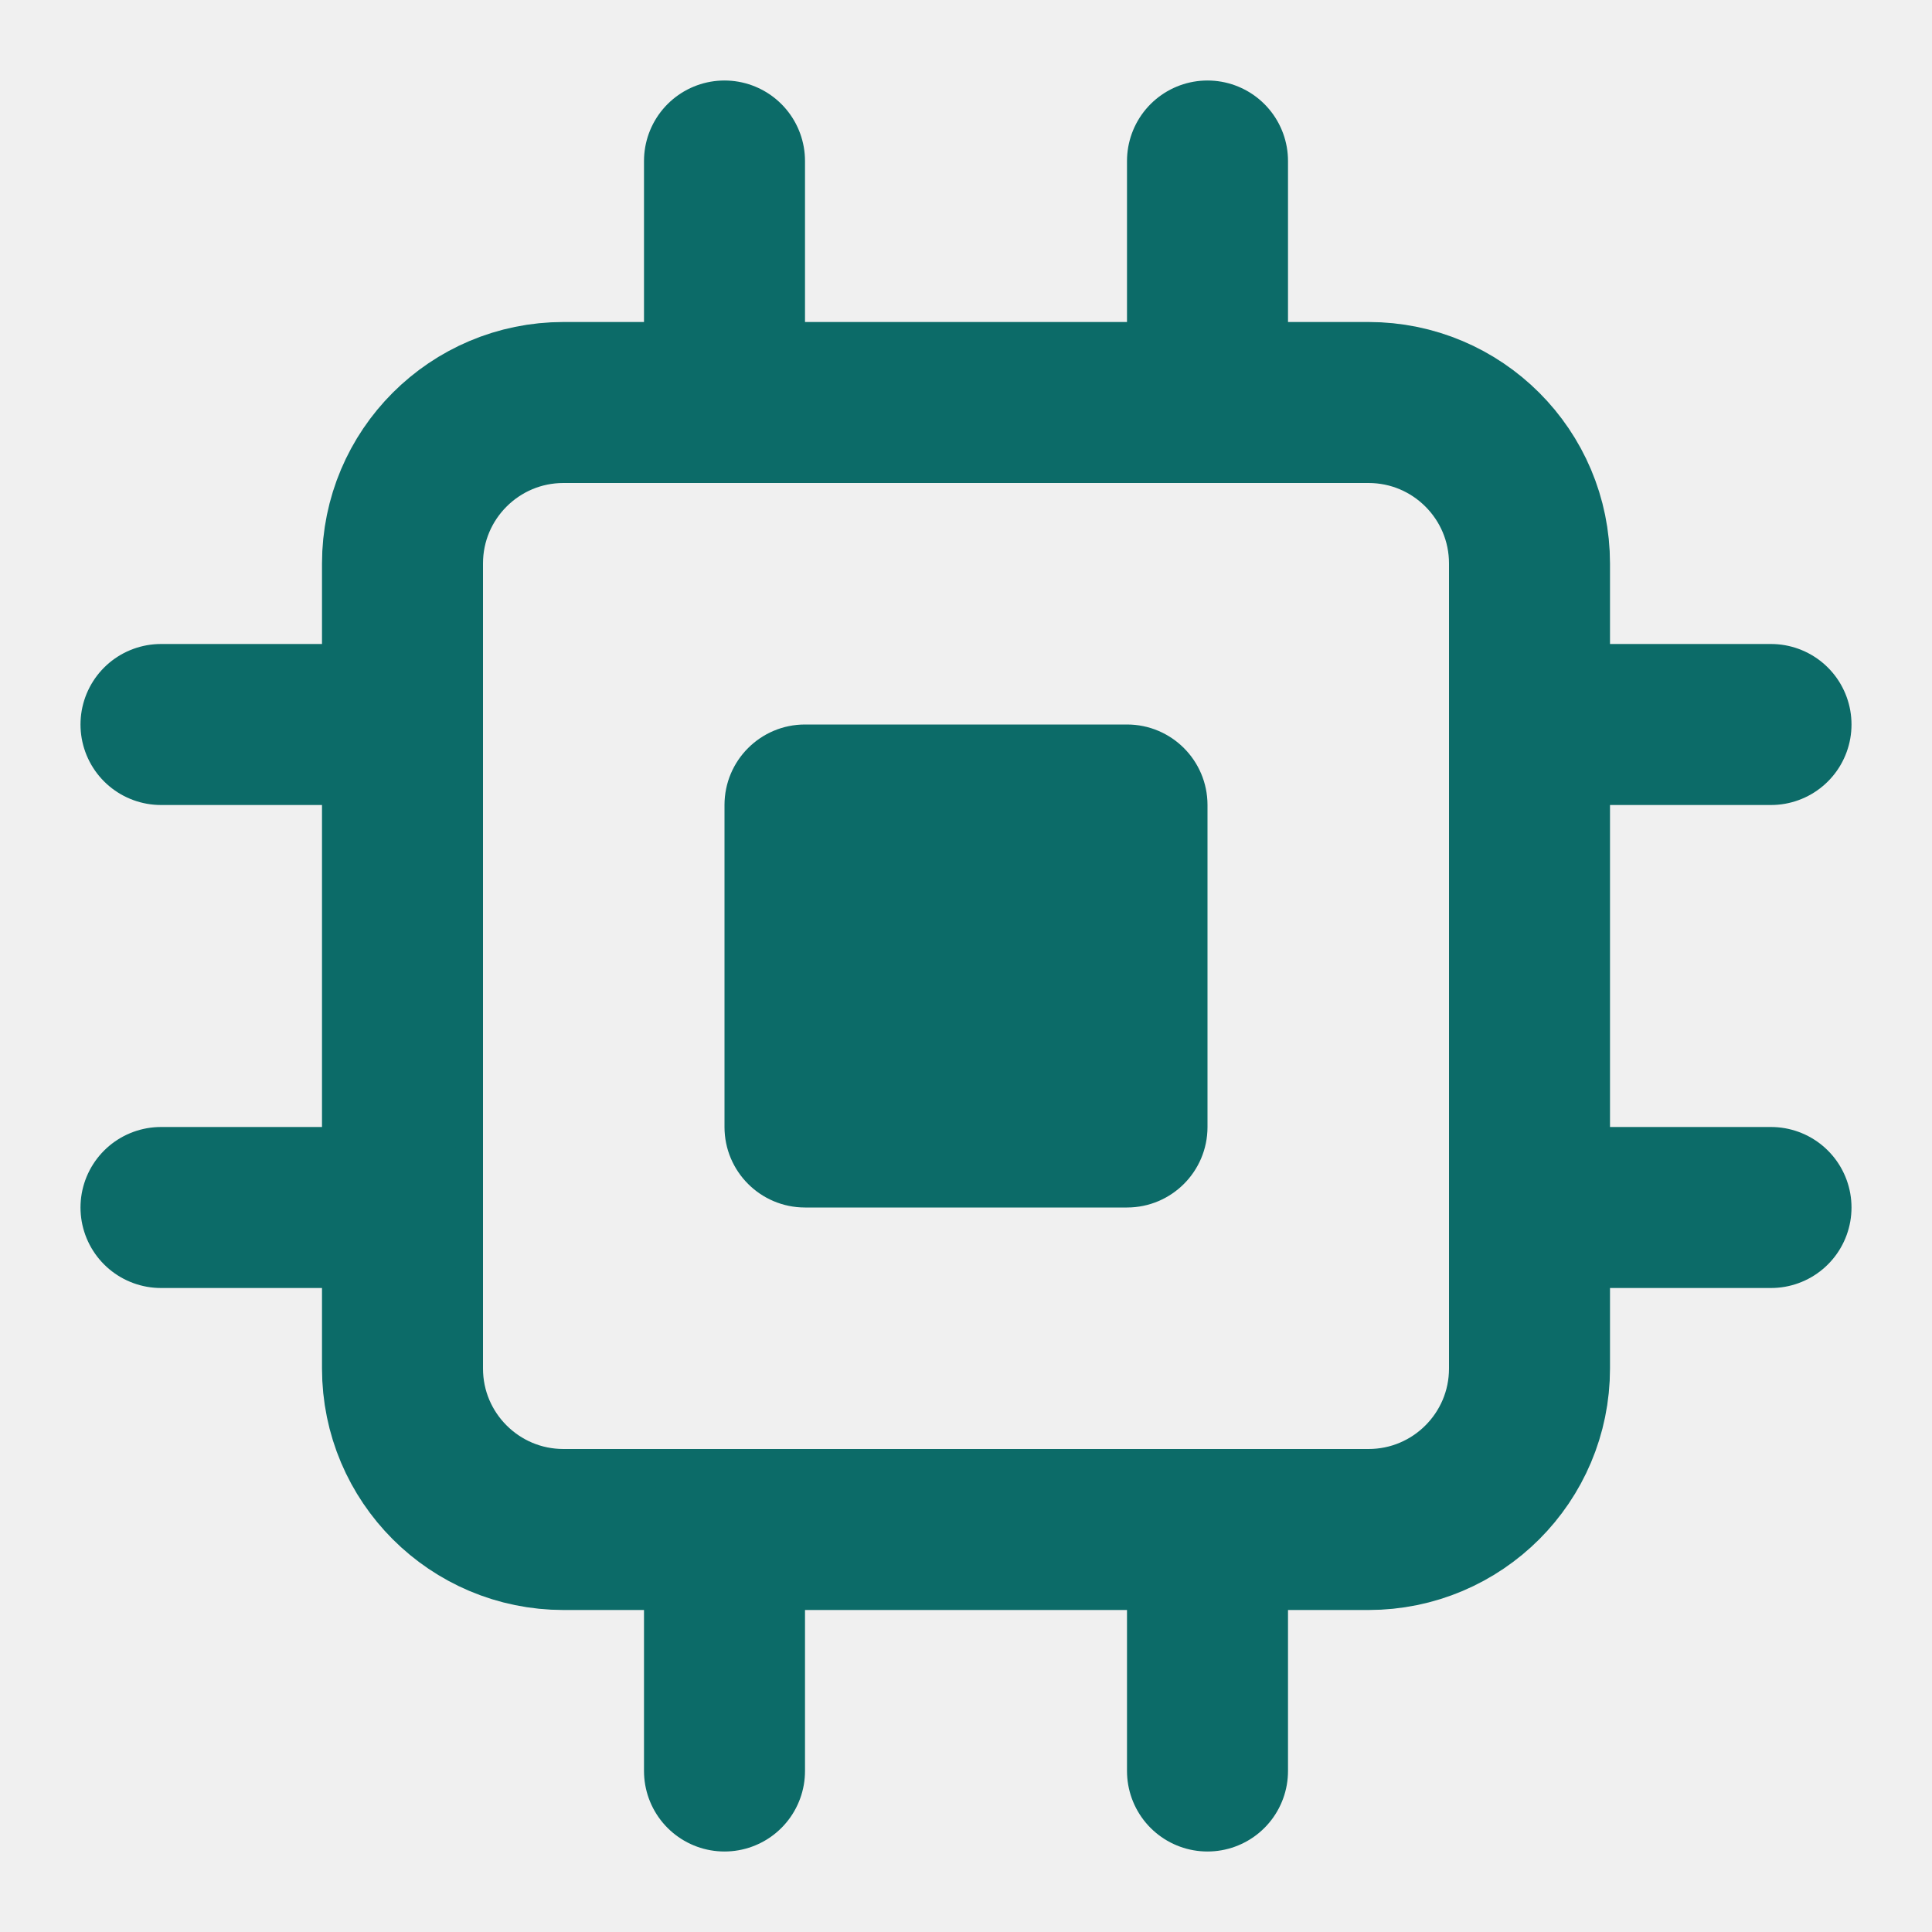
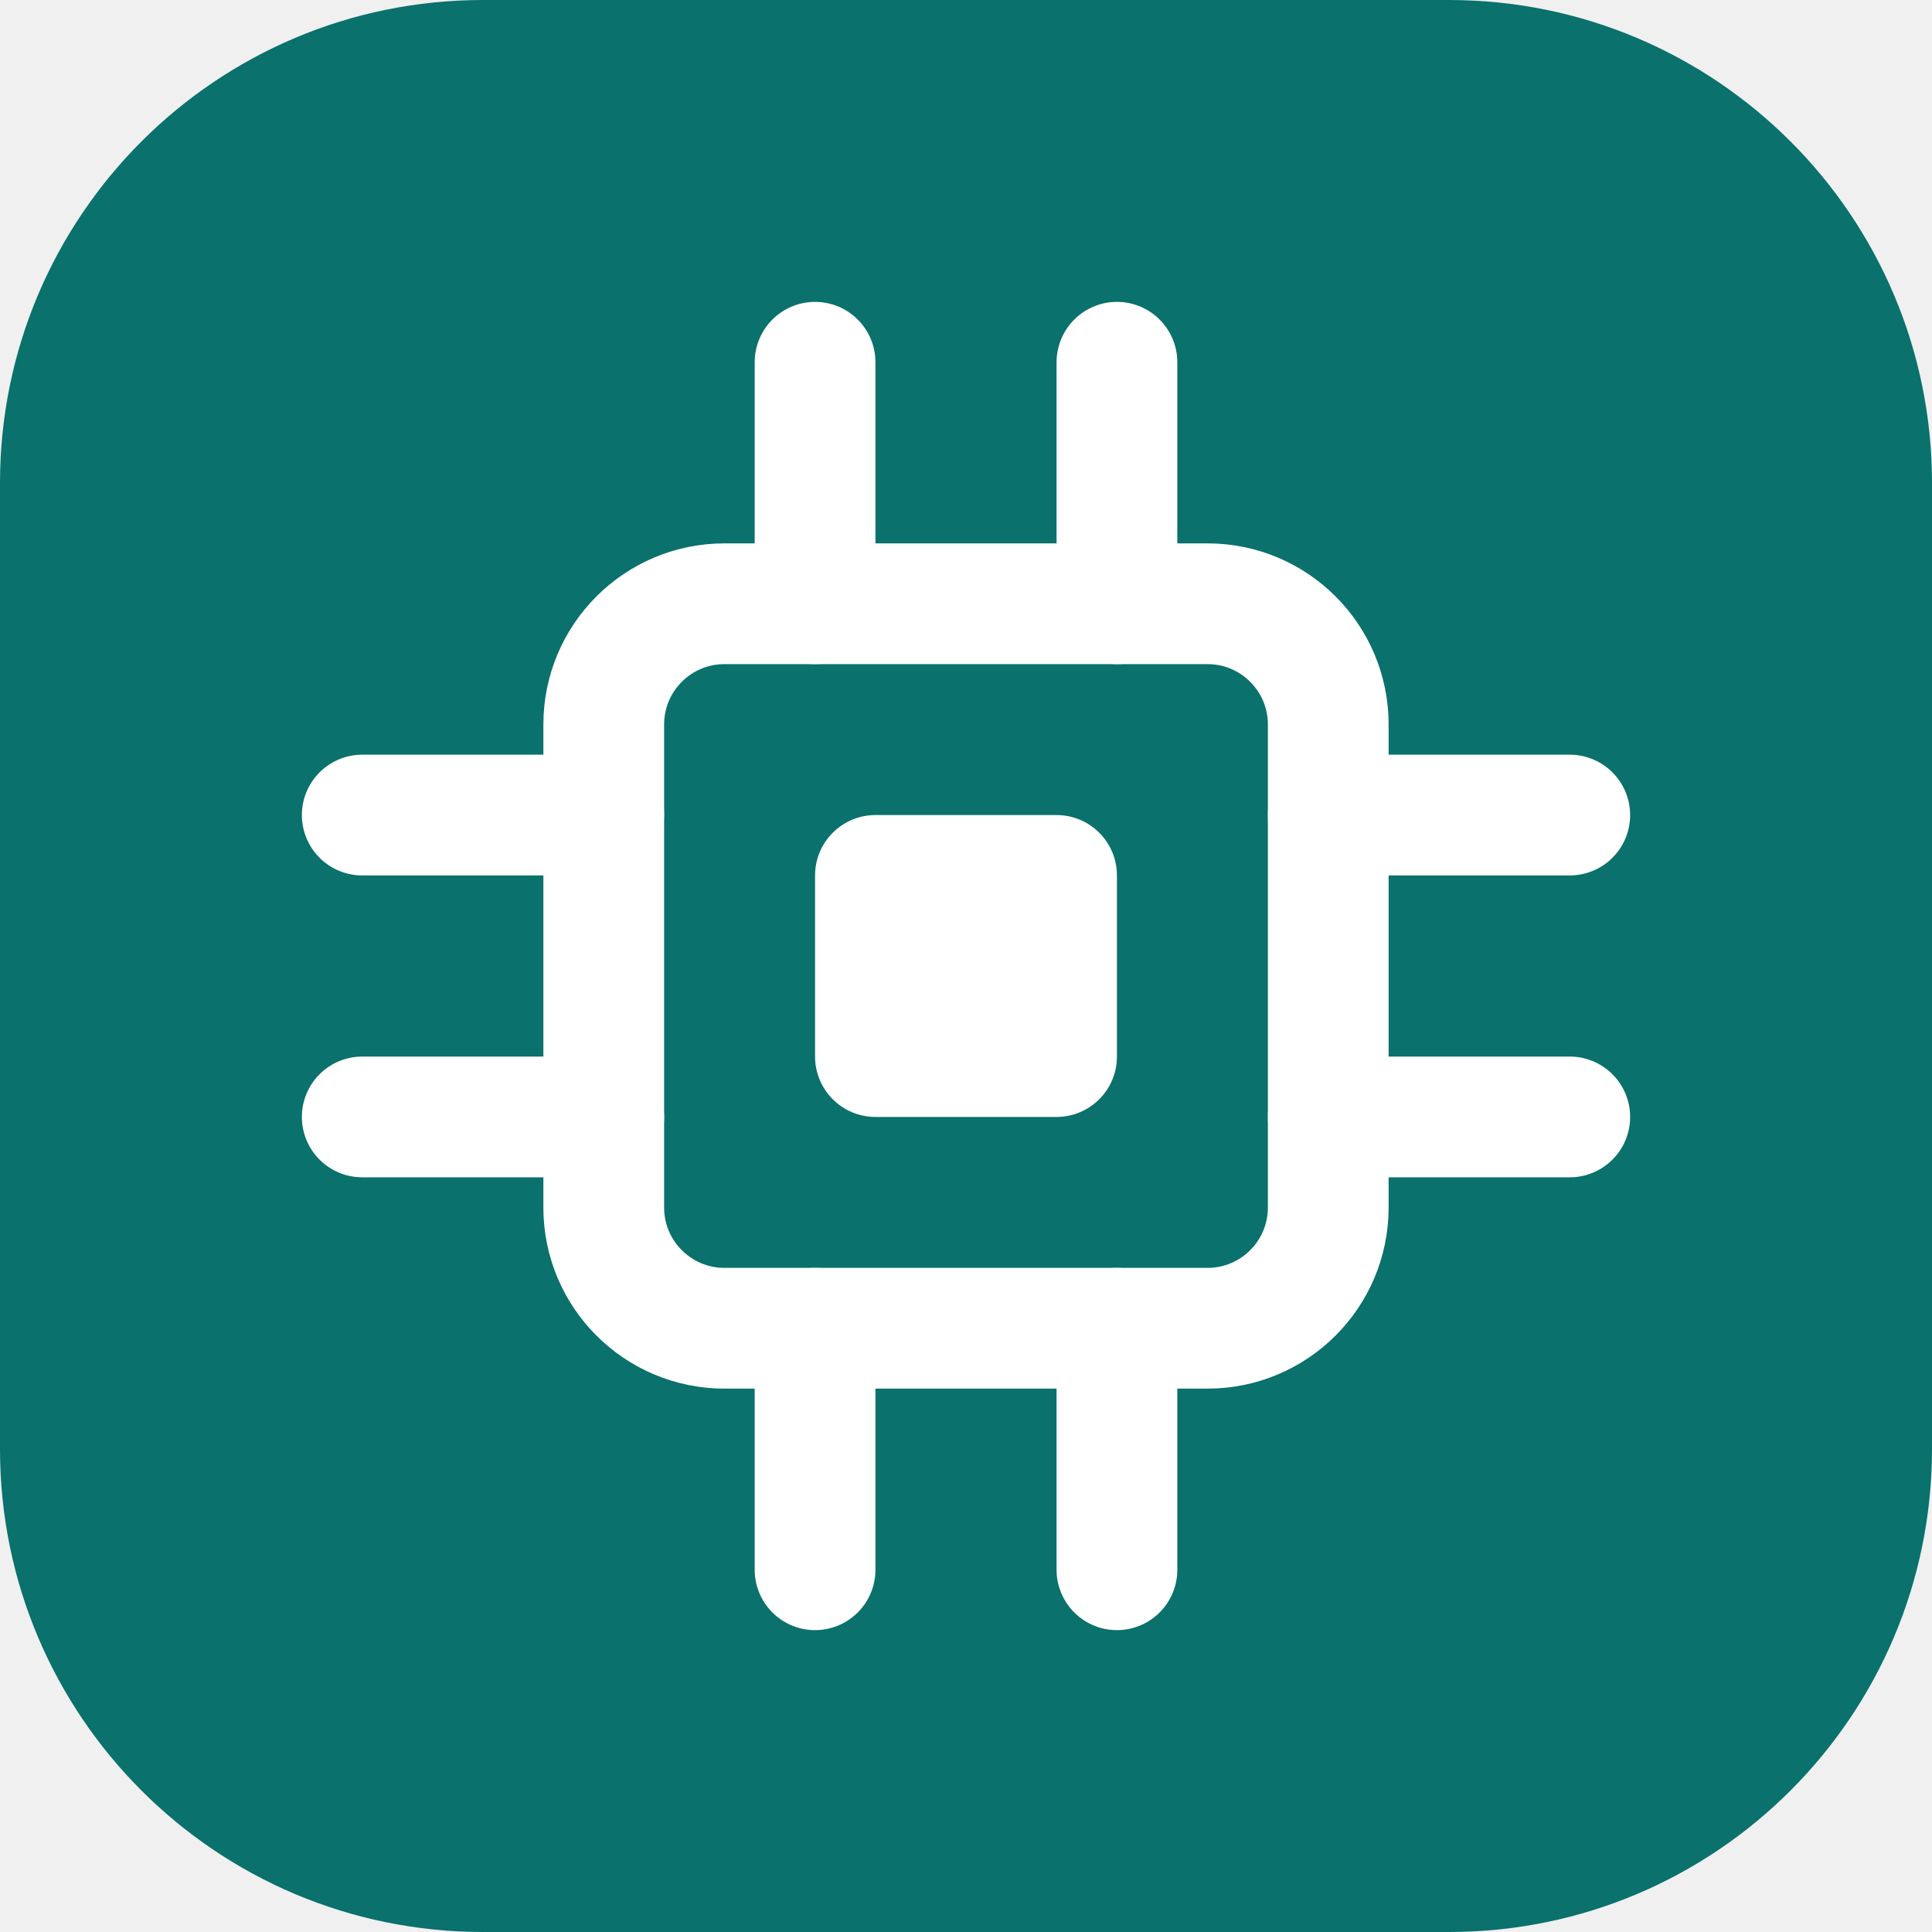
- <svg xmlns="http://www.w3.org/2000/svg" viewBox="0 0 24 24">
-   <style>*{color:#0c6b68}@media (prefers-color-scheme:dark){*{color:#5cc4bf}}</style>
-   <g>
-     <rect x="5" y="5" width="14" height="14" rx="2" fill="none" stroke="currentColor" stroke-width="2" />
-     <path d="M9 2v3M15 2v3M9 19v3M15 19v3M2 9h3M2 15h3M19 9h3M19 15h3" stroke="currentColor" stroke-width="2" stroke-linecap="round" />
-     <rect x="9" y="9" width="6" height="6" rx="1" fill="currentColor" />
+ <svg xmlns="http://www.w3.org/2000/svg" viewBox="0 0 32 32">
+   <style>.t{fill:#0a716c}.g{stroke:#fff}.d{fill:#fff}@media (prefers-color-scheme:dark){.t{fill:#4fd1c5}.g{stroke:#03201d}.d{fill:#03201d}}</style>
+   <rect class="t" width="32" height="32" rx="8" />
+   <g class="g" fill="none" stroke-width="2" stroke-linecap="round">
+     <rect x="10" y="10" width="12" height="12" rx="2" />
+     <path d="M13.5 6v4M18.5 6v4M13.5 22v4M18.5 22v4M6 13.5h4M6 18.5h4M22 13.5h4M22 18.5h4" />
  </g>
+   <rect class="d" x="13.5" y="13.5" width="5" height="5" rx="1" />
</svg>
